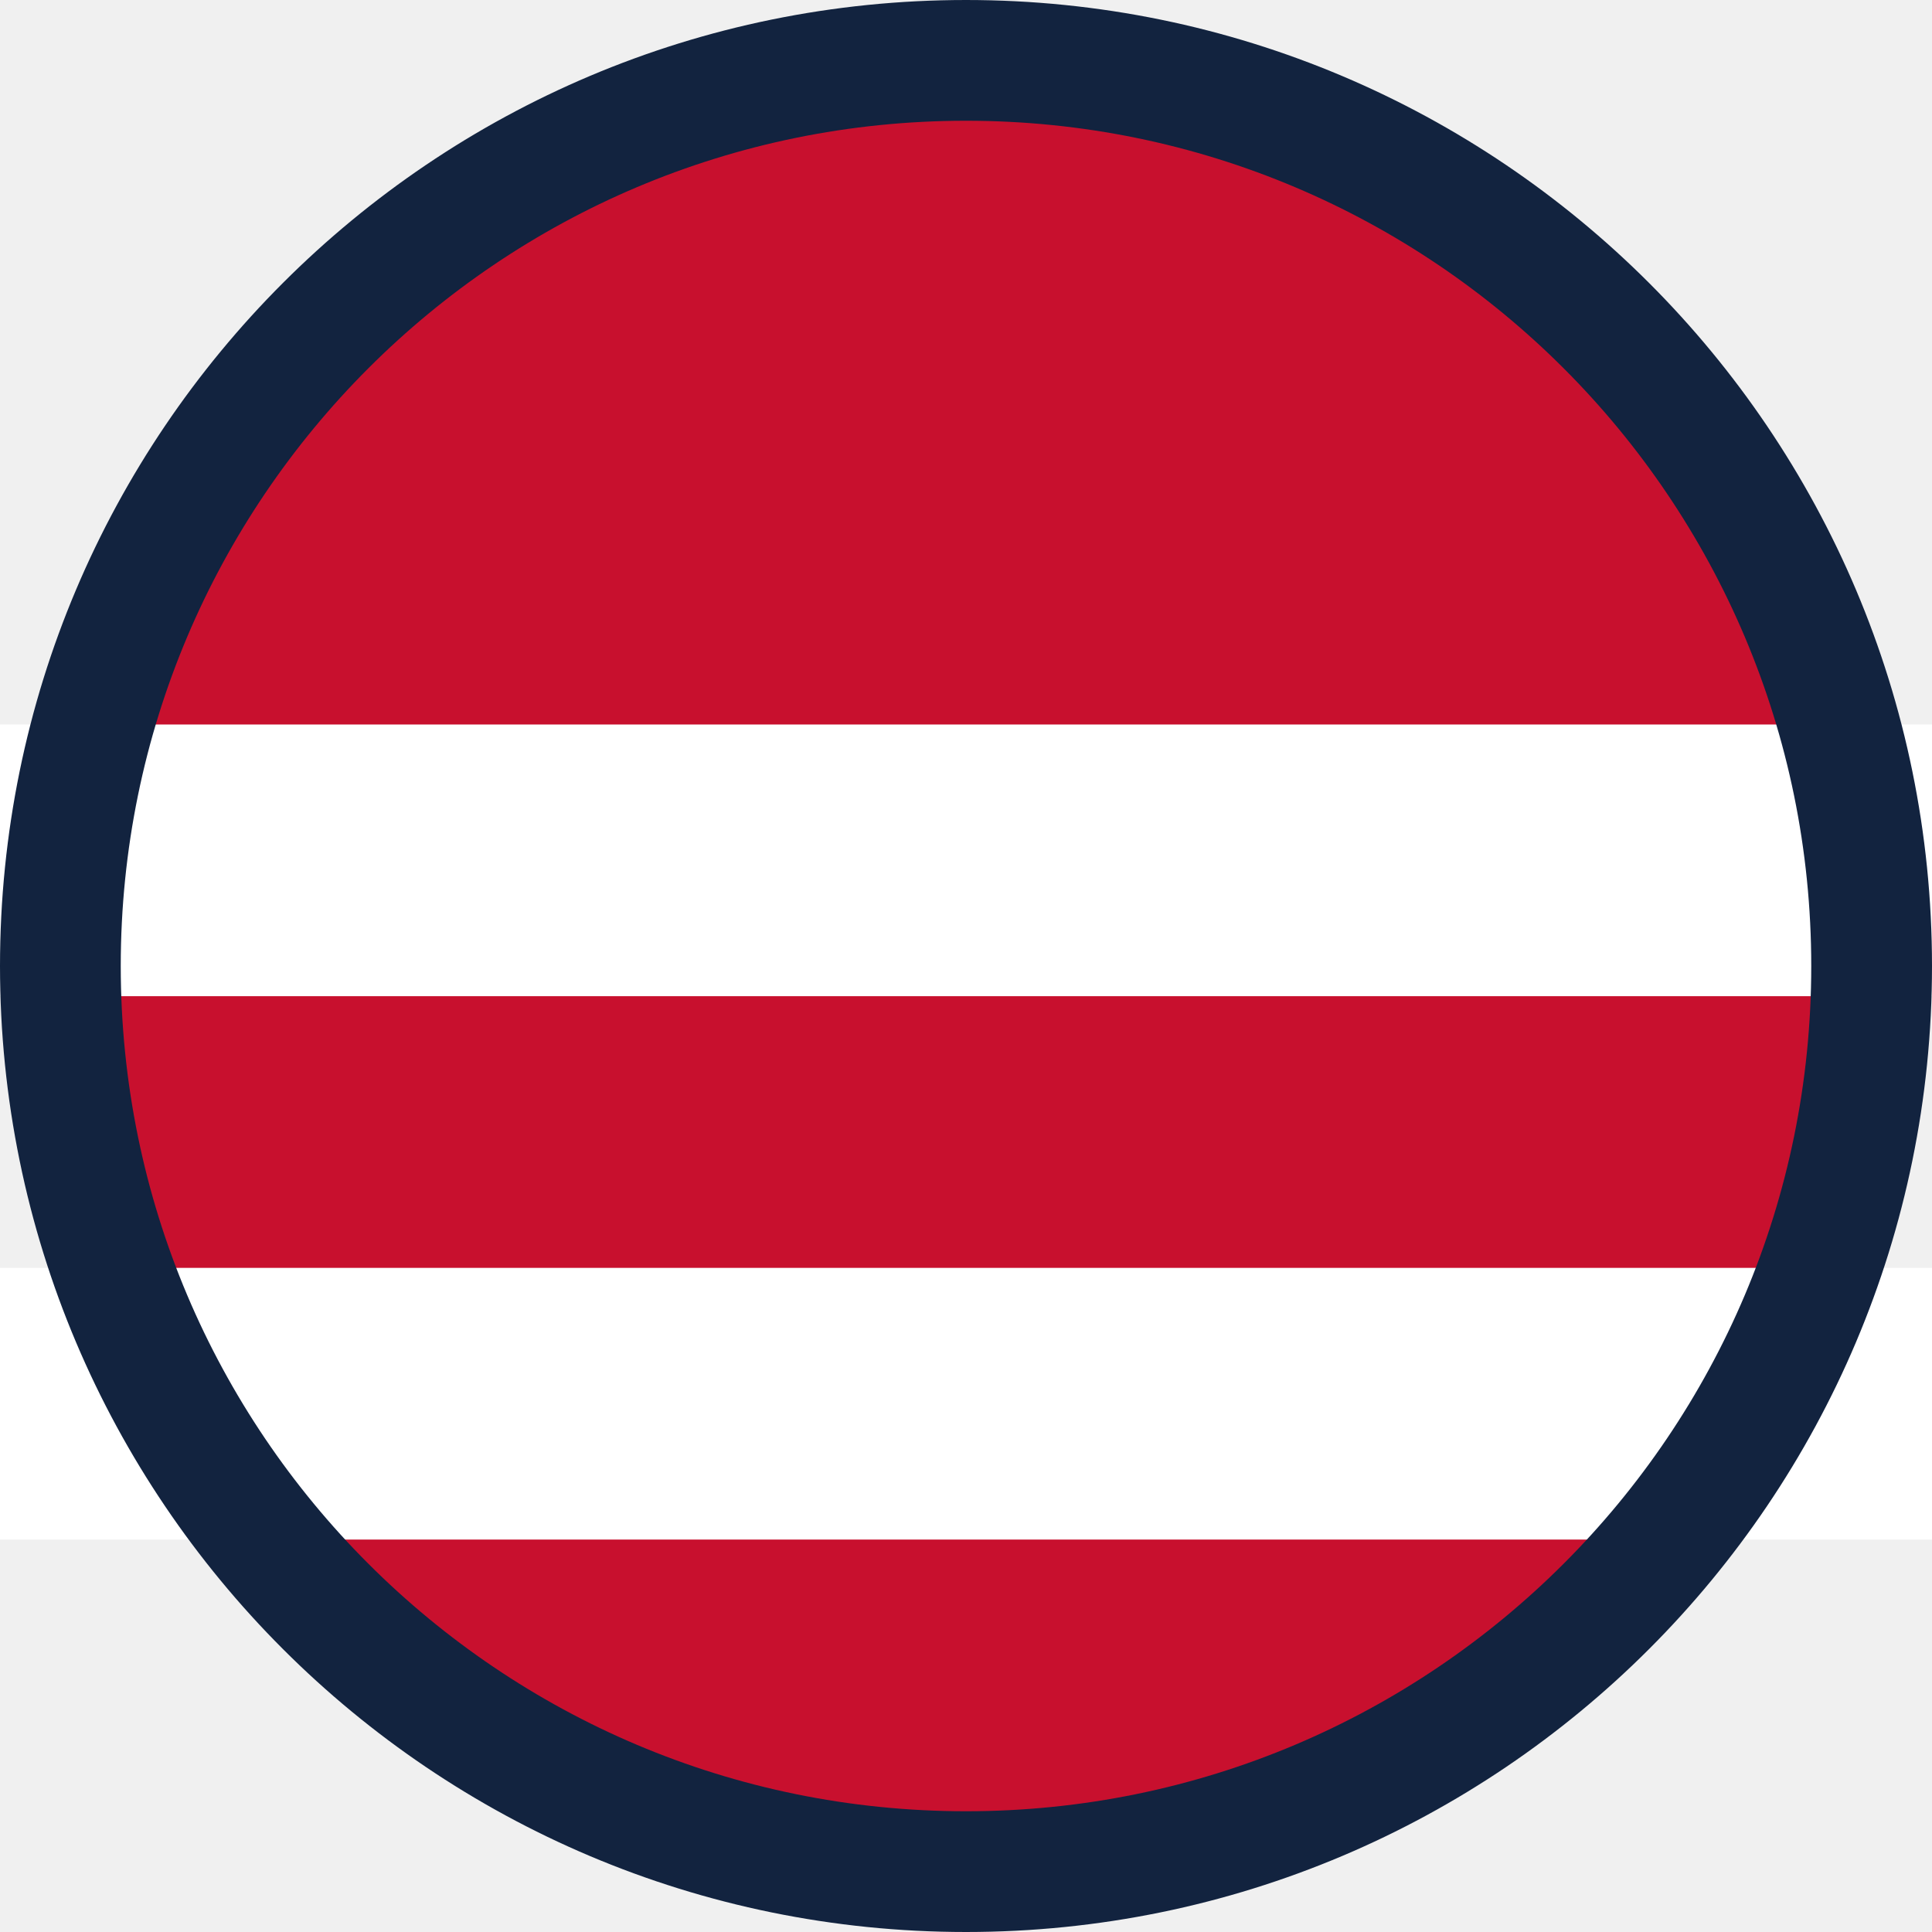
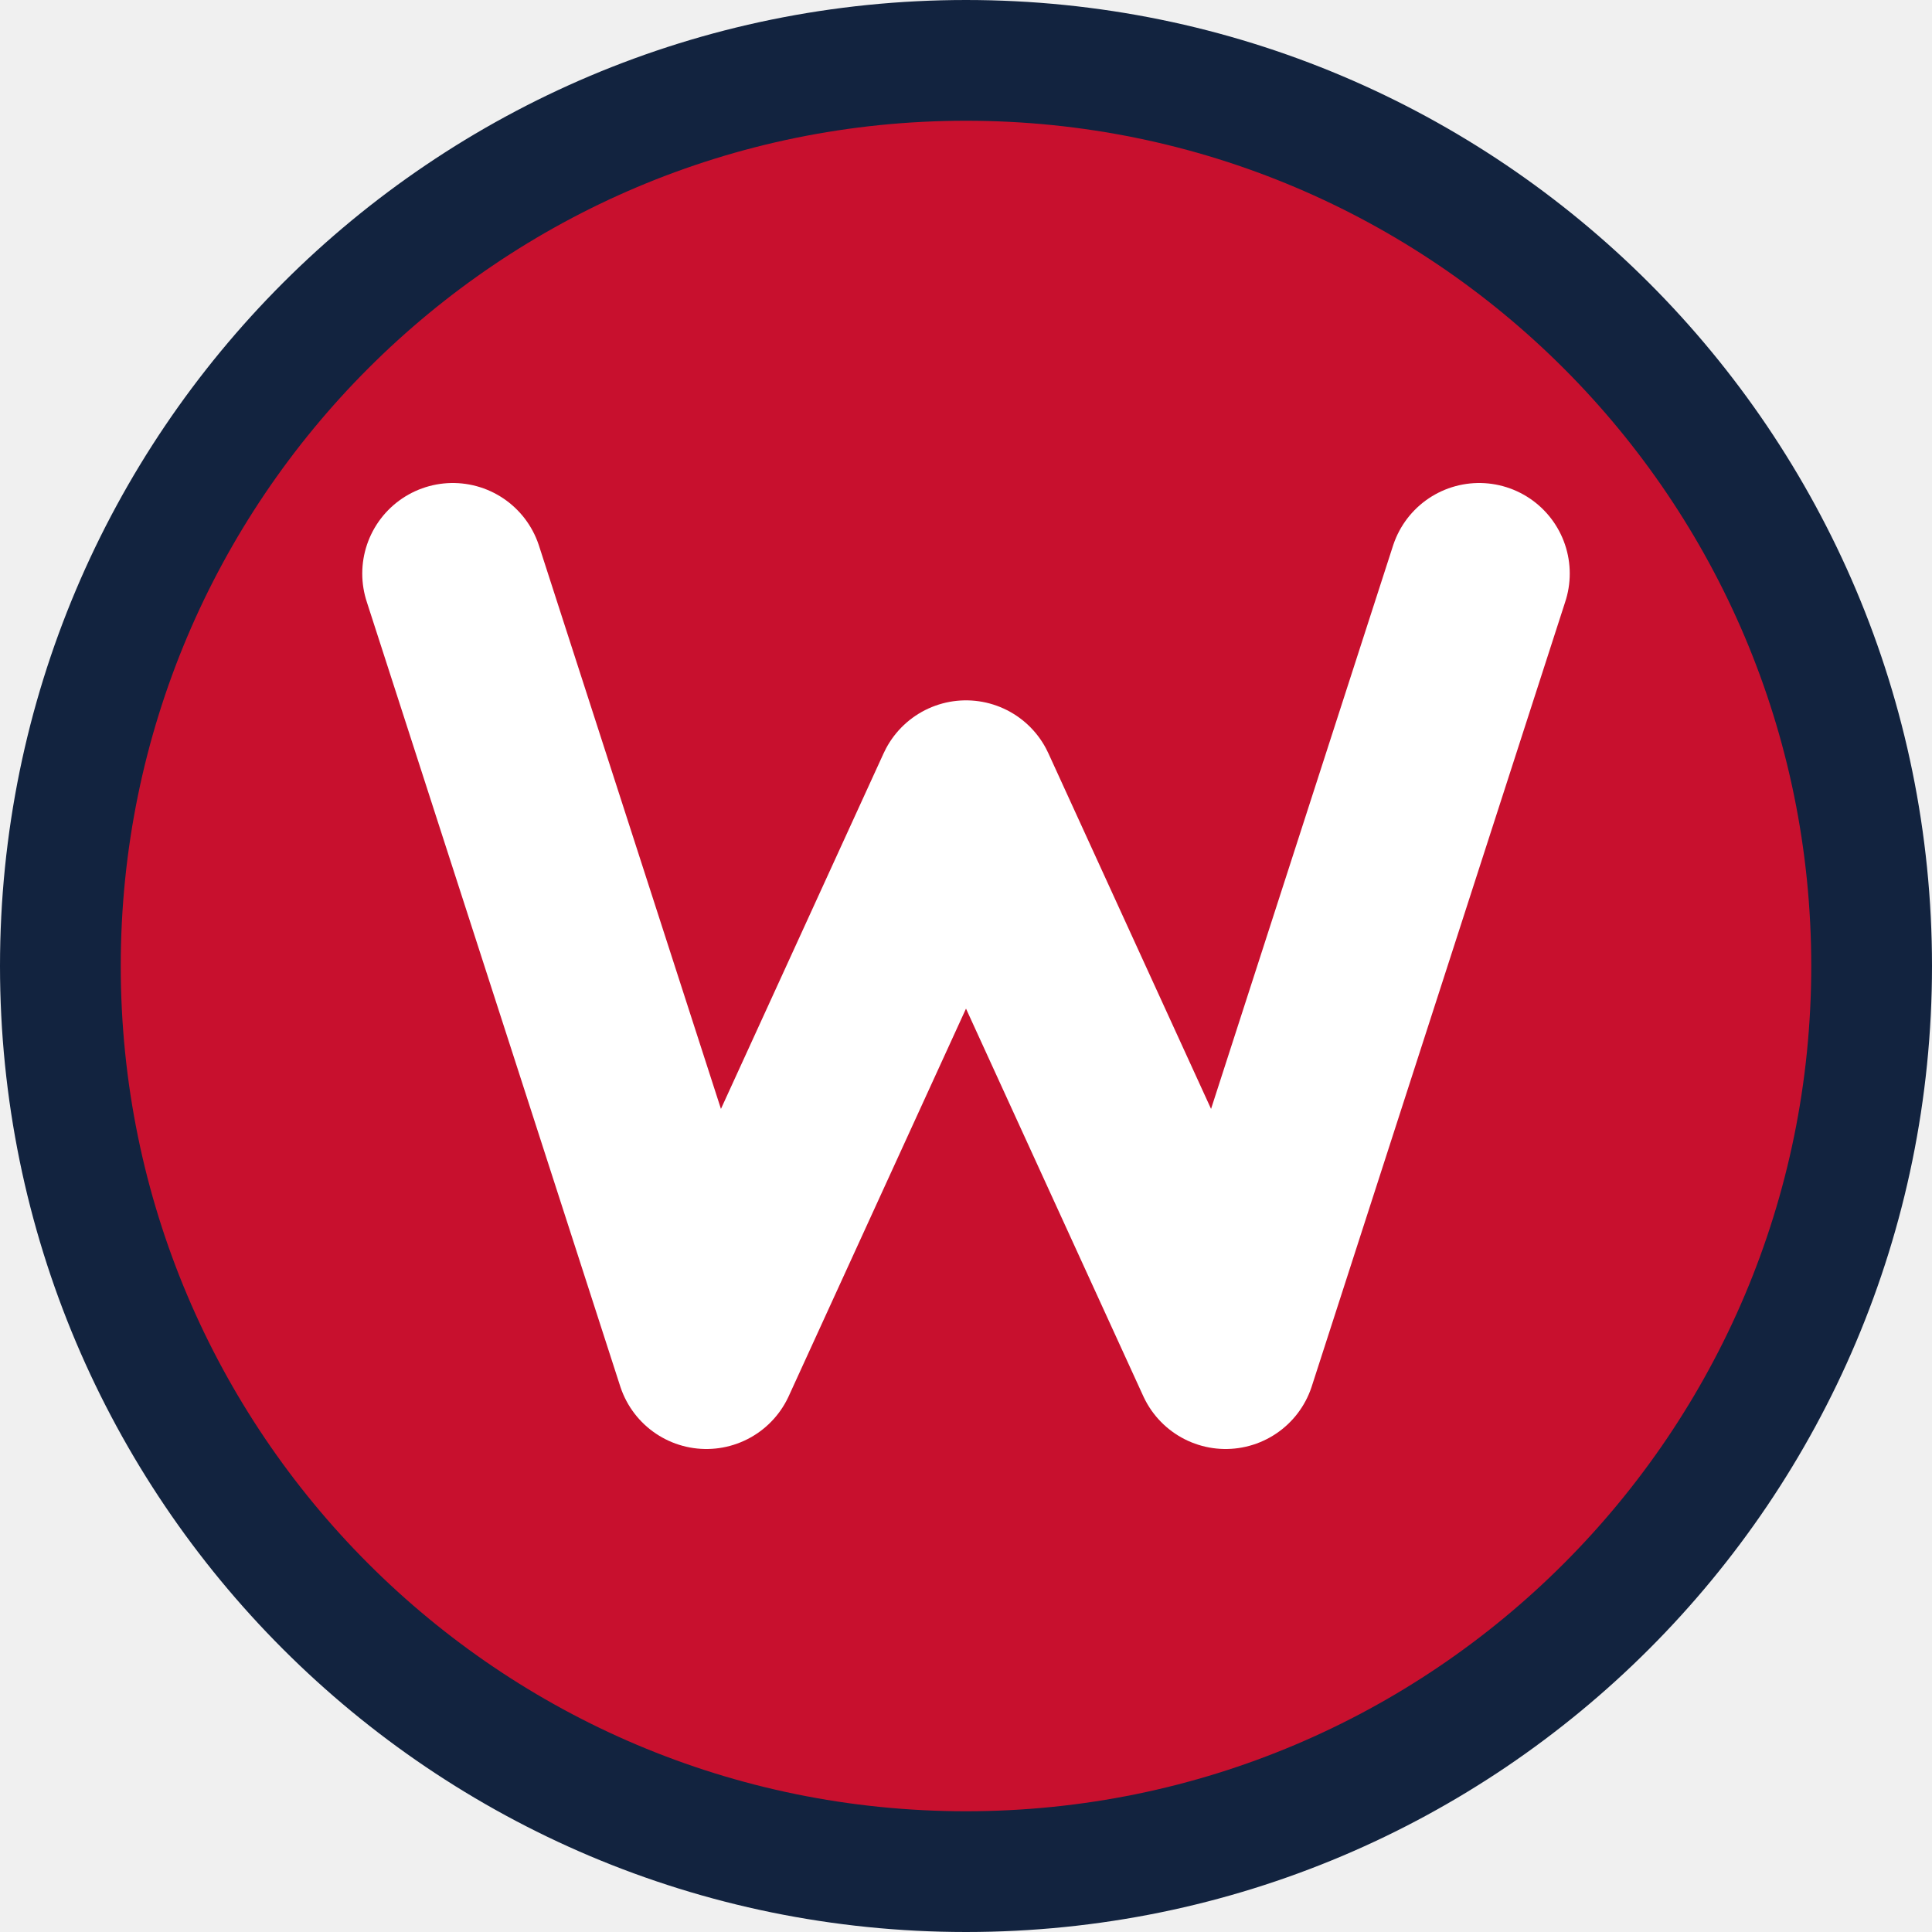
<svg xmlns="http://www.w3.org/2000/svg" viewBox="0 0 32 32">
  <circle cx="16" cy="16" r="15" fill="#C8102E" />
-   <rect x="0" y="12" width="32" height="4.5" fill="#fff" />
-   <rect x="0" y="21" width="32" height="4.5" fill="#fff" />
+   <path d="M7.5 9.5l4.2 13 4.3-9.4 4.3 9.4 4.2-13" fill="none" stroke="#fff" stroke-width="3" stroke-linecap="round" stroke-linejoin="round" />
  <circle cx="16" cy="16" r="15" fill="none" stroke="#12233F" stroke-width="2" />
</svg>
